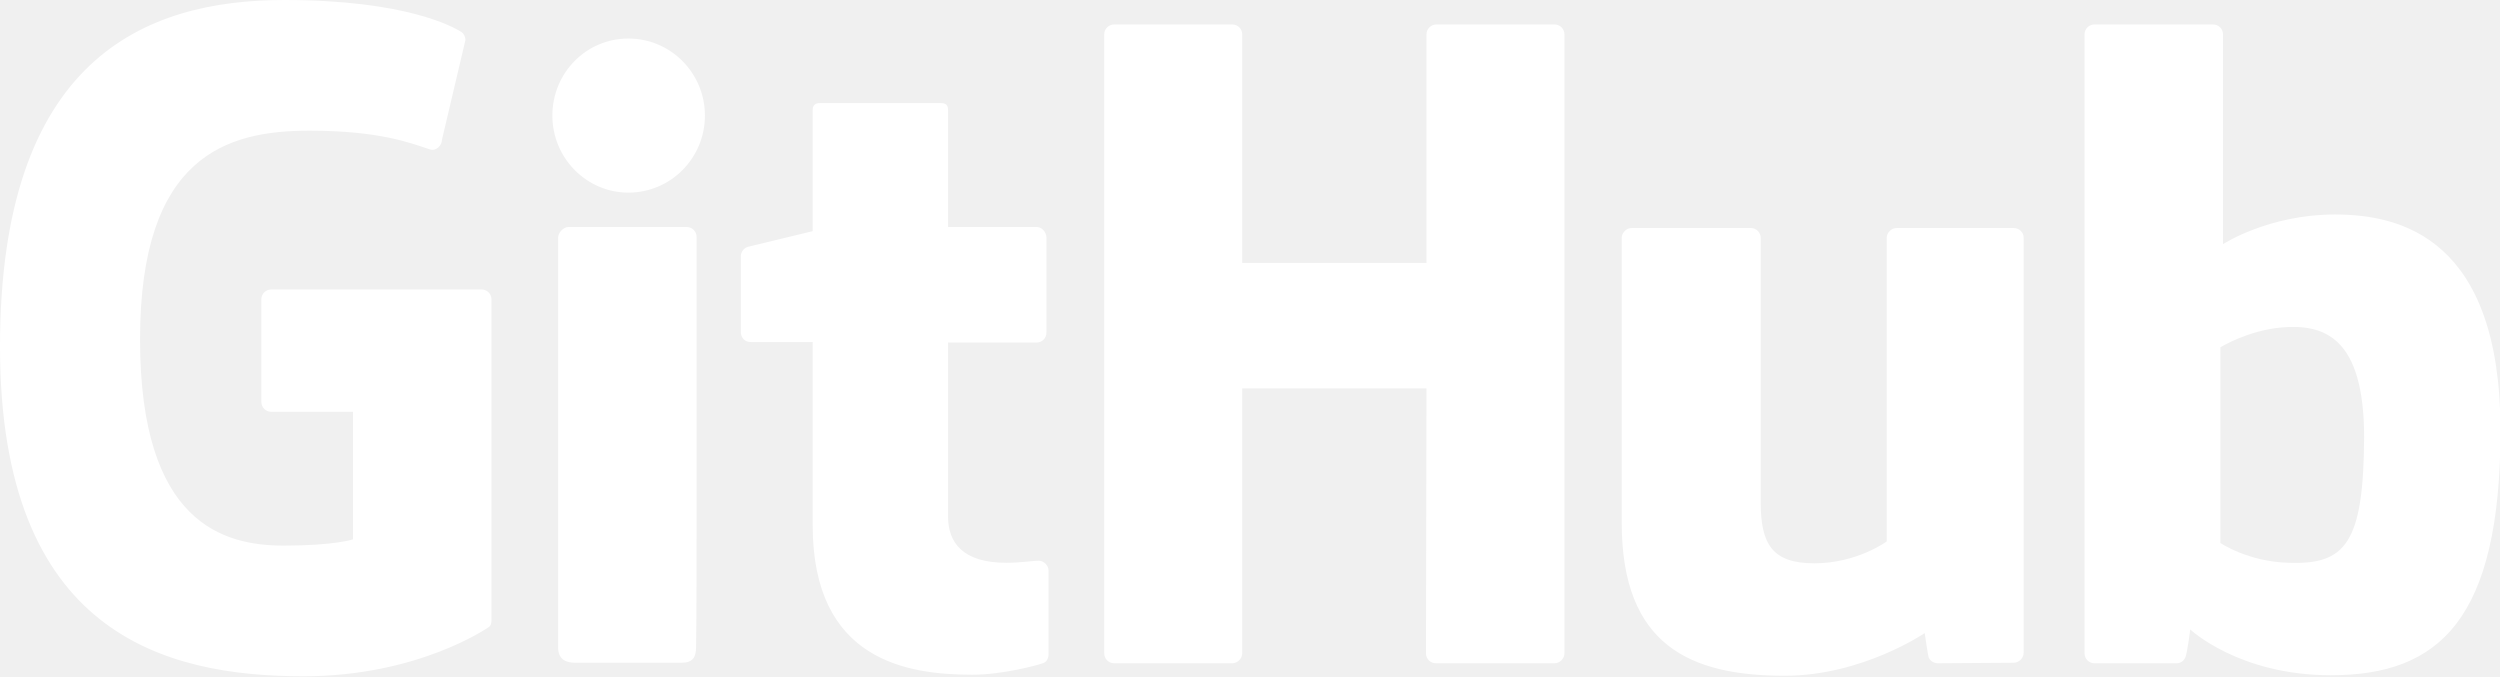
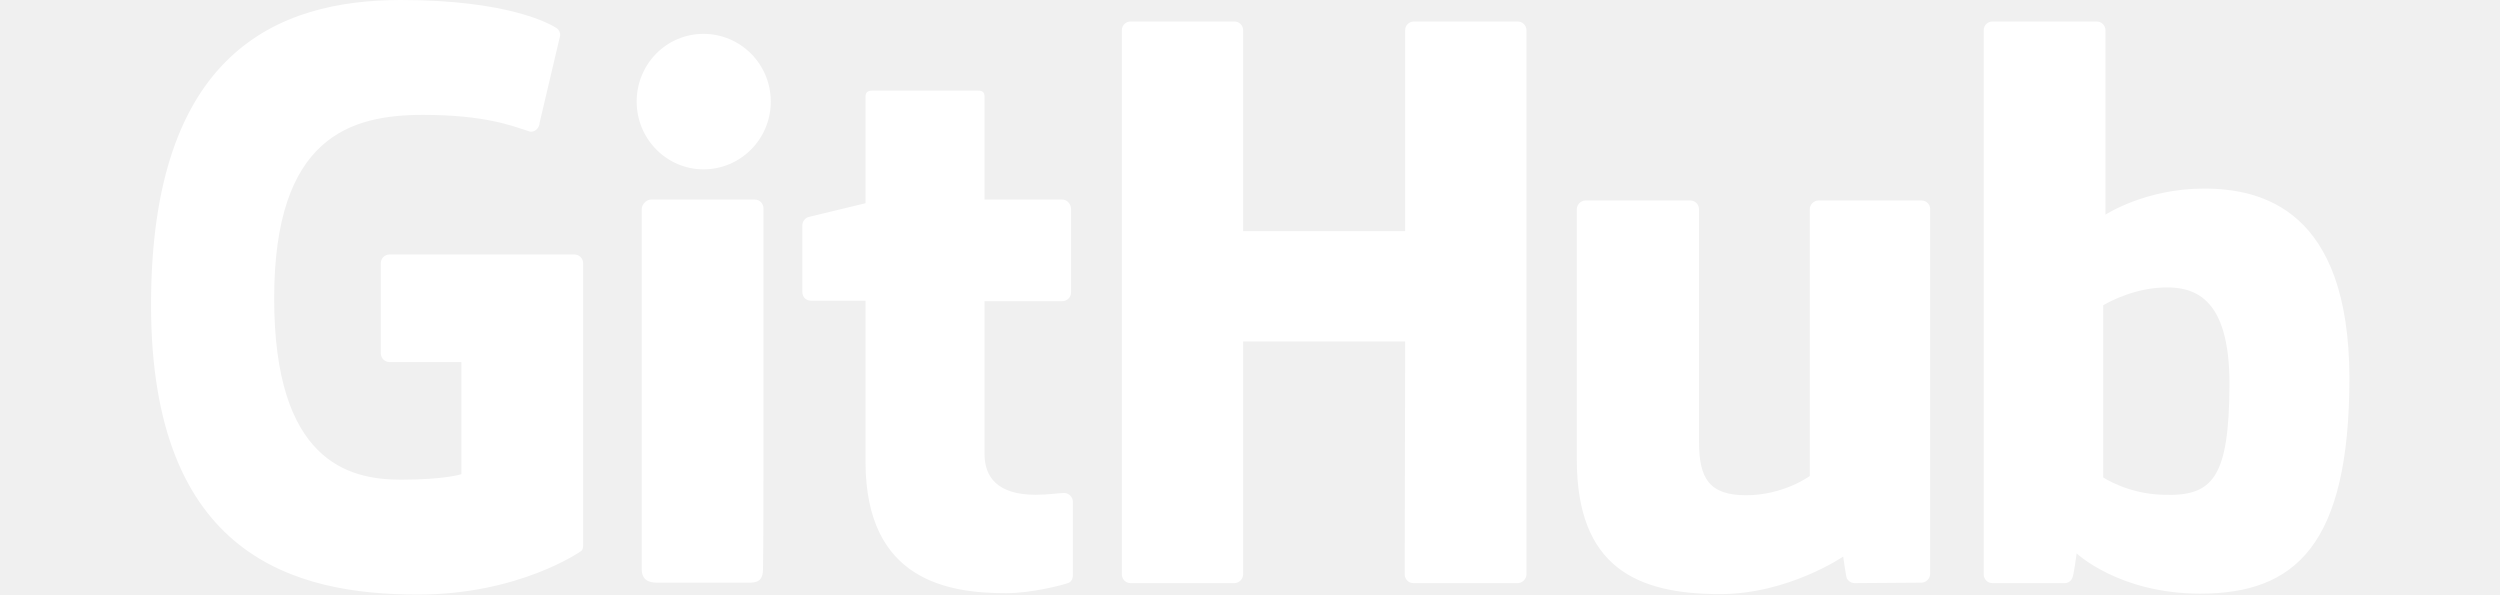
- <svg xmlns="http://www.w3.org/2000/svg" id="Layer_1" viewBox="0 0 480.2 129.9">
+ <svg xmlns="http://www.w3.org/2000/svg" id="Layer_1" viewBox="0 0 546.2 129.9">
  <style>.st0{fill:#fff}</style>
-   <path class="st0" d="M92.5 55.6H52.1c-1 0-1.9.8-1.9 1.9v19.7c0 1 .8 1.9 1.9 1.9h15.7v24.5s-3.5 1.2-13.3 1.2c-11.5 0-27.6-4.2-27.6-39.6s16.8-40.1 32.5-40.1c13.6 0 19.5 2.4 23.2 3.6 1.2.4 2.3-.8 2.3-1.9l4.5-19.1c0-.5-.2-1.1-.7-1.5C87.2 5.2 78 0 54.6 0 27.6 0 0 11.5 0 66.6s31.6 63.3 58.3 63.3c22.1 0 35.5-9.4 35.5-9.4.6-.3.6-1.1.6-1.4V57.5c0-1.1-.9-1.9-1.9-1.9zm208-49c0-1-.8-1.9-1.9-1.9h-22.7c-1 0-1.9.8-1.9 1.9v43.9h-35.4V6.6c0-1-.8-1.9-1.9-1.9H214c-1 0-1.9.8-1.9 1.9v118.9c0 1 .8 1.9 1.9 1.9h22.7c1 0 1.9-.9 1.9-1.9V74.6H274l-.1 50.9c0 1 .8 1.9 1.9 1.9h22.8c1 0 1.9-.9 1.9-1.9V6.6zM135.4 22.2c0-8.2-6.6-14.8-14.7-14.8s-14.6 6.6-14.6 14.8S112.7 37 120.7 37c8.1 0 14.7-6.6 14.7-14.8zm-1.6 78.2V45.5c0-1-.8-1.9-1.9-1.9h-22.7c-1 0-2 1.1-2 2.1v78.6c0 2.3 1.4 3 3.3 3h20.4c2.2 0 2.8-1.1 2.8-3 .1-4.2.1-20.7.1-23.9zm253-56.6h-22.5c-1 0-1.9.9-1.9 1.9V104s-5.7 4.2-13.9 4.2c-8.1 0-10.3-3.7-10.3-11.7V45.7c0-1-.8-1.9-1.9-1.9h-22.9c-1 0-1.9.9-1.9 1.9v54.7c0 23.6 13.2 29.4 31.3 29.4 14.9 0 26.9-8.2 26.9-8.2s.6 4.3.8 4.8c.3.5.9 1 1.7 1l14.6-.1c1 0 1.9-.9 1.9-1.9V45.6c0-.9-.8-1.8-1.9-1.8zm61.7-2.6c-12.8 0-21.5 5.7-21.5 5.7V6.6c0-1-.8-1.9-1.9-1.9h-22.8c-1 0-1.9.8-1.9 1.9v118.9c0 1 .8 1.9 1.9 1.9h15.8c.7 0 1.3-.4 1.6-1 .4-.6 1-5.5 1-5.5s9.3 8.8 27 8.8c20.7 0 32.6-10.5 32.6-47.2-.1-36.6-19-41.3-31.8-41.3zm-8.9 66.9c-7.8-.2-13.1-3.8-13.1-3.8V66.7s5.2-3.2 11.7-3.8c8.1-.7 15.9 1.7 15.9 21.1-.1 20.4-3.6 24.5-14.5 24.1zM199.1 43.6h-17V21.1c0-.9-.4-1.3-1.4-1.3h-23.2c-.9 0-1.4.4-1.4 1.3v23.3s-11.6 2.8-12.4 3c-.8.2-1.4 1-1.4 1.8v14.6c0 1.1.8 1.9 1.9 1.9h11.9v35.2c0 26.1 18.3 28.7 30.7 28.7 5.7 0 12.4-1.8 13.5-2.2.7-.2 1.1-.9 1.1-1.7v-16.1c0-1-.9-1.9-1.9-1.9s-3.5.4-6.2.4c-8.4 0-11.2-3.9-11.2-8.9V65.8h17c1 0 1.9-.8 1.9-1.9V45.5c-.1-1-.9-1.9-1.9-1.9z" />
+   <path class="st0" d="M125.5 55.6H85.1c-1 0-1.9.8-1.9 1.9v19.7c0 1 .8 1.9 1.9 1.9h15.7v24.5s-3.5 1.2-13.3 1.2c-11.5 0-27.6-4.2-27.6-39.6s16.8-40.1 32.5-40.1c13.6 0 19.5 2.4 23.2 3.6 1.2.4 2.3-.8 2.3-1.9l4.5-19.1c0-.5-.2-1.1-.7-1.5C120.2 5.2 111 0 87.6 0 60.6 0 33 11.5 33 66.6s31.6 63.3 58.3 63.3c22.1 0 35.5-9.4 35.5-9.4.6-.3.6-1.1.6-1.4V57.5c0-1.1-.9-1.9-1.9-1.9zm208-49c0-1-.8-1.9-1.9-1.9h-22.7c-1 0-1.9.8-1.9 1.9v43.9h-35.4V6.6c0-1-.8-1.9-1.9-1.9H247c-1 0-1.9.8-1.9 1.9v118.9c0 1 .8 1.9 1.9 1.9h22.7c1 0 1.9-.9 1.9-1.9V74.6H307l-.1 50.9c0 1 .8 1.9 1.9 1.9h22.8c1 0 1.9-.9 1.9-1.9V6.6zM168.4 22.2c0-8.2-6.6-14.8-14.7-14.8s-14.6 6.6-14.6 14.8S145.7 37 153.7 37c8.1 0 14.7-6.6 14.7-14.8zm-1.6 78.2V45.5c0-1-.8-1.9-1.9-1.9h-22.7c-1 0-2 1.1-2 2.1v78.6c0 2.3 1.4 3 3.3 3h20.4c2.2 0 2.8-1.1 2.8-3 .1-4.2.1-20.7.1-23.9zm253-56.6h-22.5c-1 0-1.9.9-1.9 1.9V104s-5.7 4.2-13.9 4.2c-8.1 0-10.3-3.7-10.3-11.7V45.7c0-1-.8-1.9-1.9-1.9h-22.9c-1 0-1.9.9-1.9 1.9v54.7c0 23.6 13.2 29.4 31.3 29.4 14.9 0 26.9-8.2 26.9-8.2s.6 4.3.8 4.8c.3.5.9 1 1.7 1l14.6-.1c1 0 1.9-.9 1.9-1.9V45.6c0-.9-.8-1.8-1.9-1.8zm61.7-2.6c-12.8 0-21.5 5.7-21.5 5.7V6.6c0-1-.8-1.9-1.9-1.9h-22.8c-1 0-1.9.8-1.9 1.9v118.9c0 1 .8 1.9 1.9 1.9h15.8c.7 0 1.3-.4 1.6-1 .4-.6 1-5.5 1-5.5s9.3 8.8 27 8.8c20.7 0 32.6-10.5 32.6-47.2-.1-36.6-19-41.3-31.8-41.3zm-8.9 66.9c-7.8-.2-13.1-3.8-13.1-3.8V66.7s5.2-3.2 11.7-3.8c8.1-.7 15.9 1.7 15.9 21.1-.1 20.4-3.6 24.5-14.5 24.1zM232.1 43.6h-17V21.1c0-.9-.4-1.3-1.4-1.3h-23.2c-.9 0-1.4.4-1.4 1.3v23.3s-11.6 2.8-12.4 3c-.8.2-1.4 1-1.4 1.8v14.6c0 1.1.8 1.9 1.9 1.9h11.9v35.2c0 26.1 18.3 28.7 30.7 28.7 5.7 0 12.4-1.8 13.5-2.2.7-.2 1.1-.9 1.1-1.7v-16.1c0-1-.9-1.9-1.9-1.9s-3.5.4-6.2.4c-8.4 0-11.2-3.9-11.2-8.9V65.8h17c1 0 1.9-.8 1.9-1.9V45.5c-.1-1-.9-1.9-1.9-1.9z" />
</svg>
